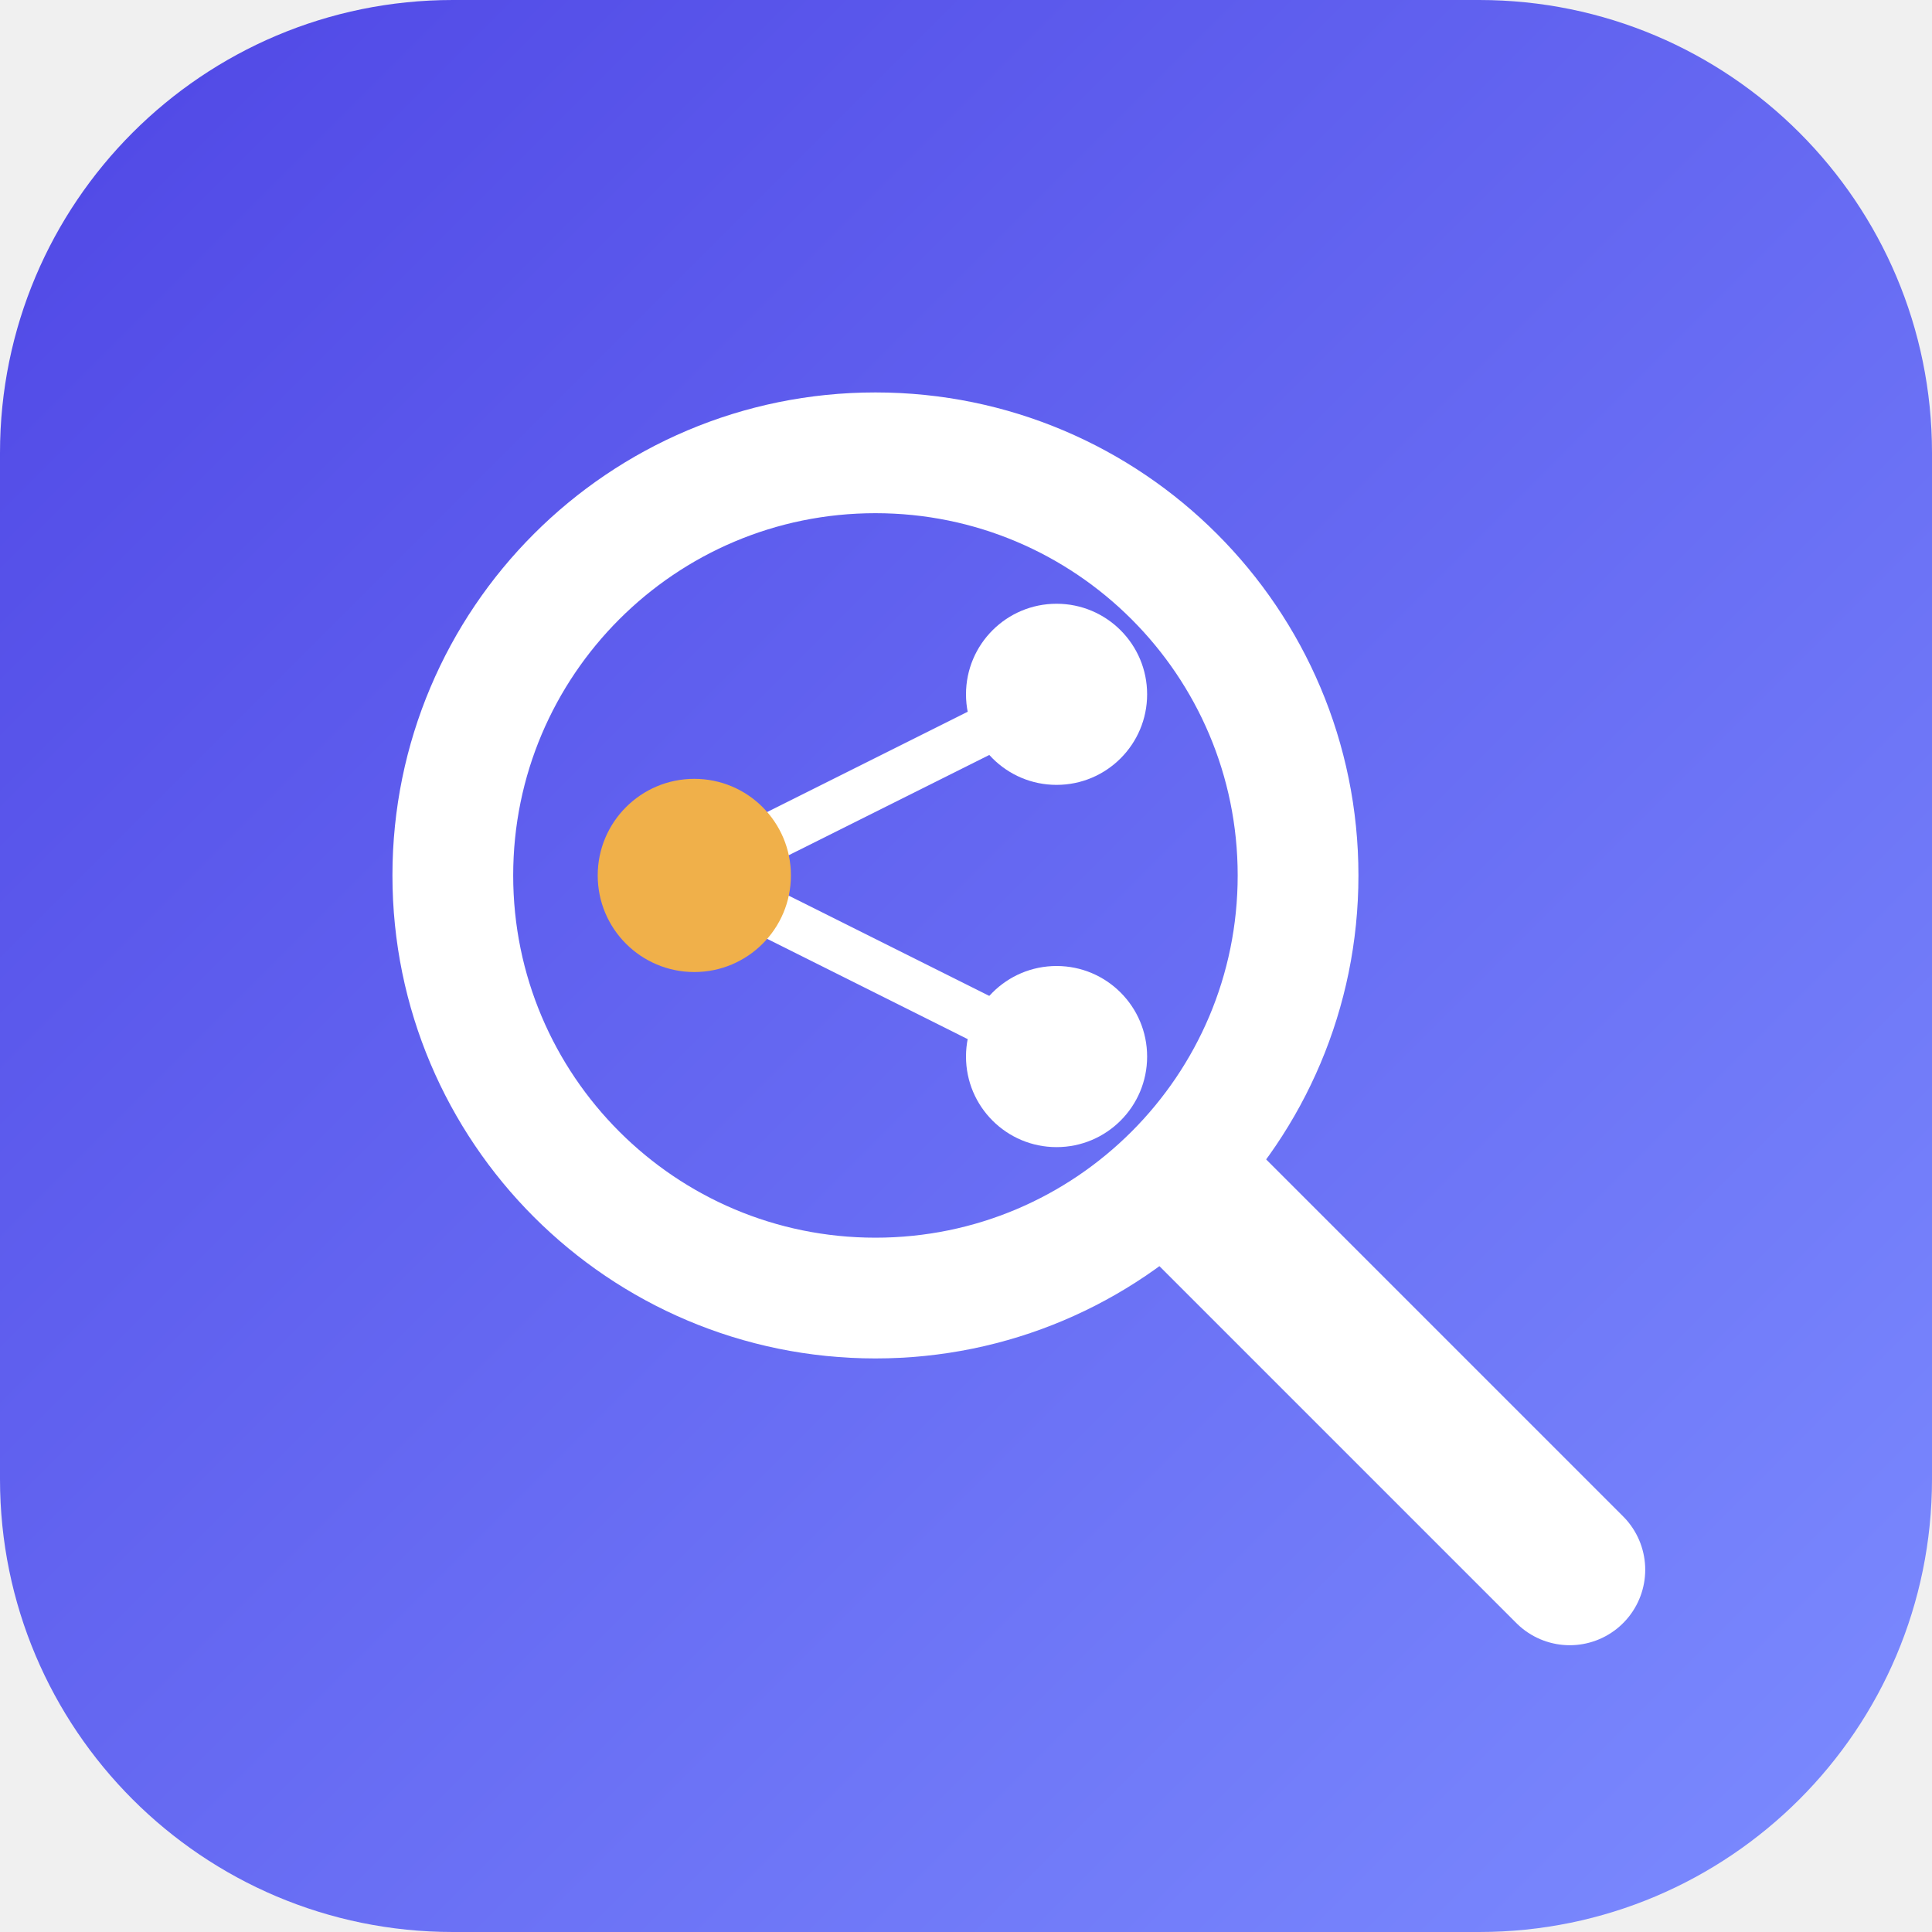
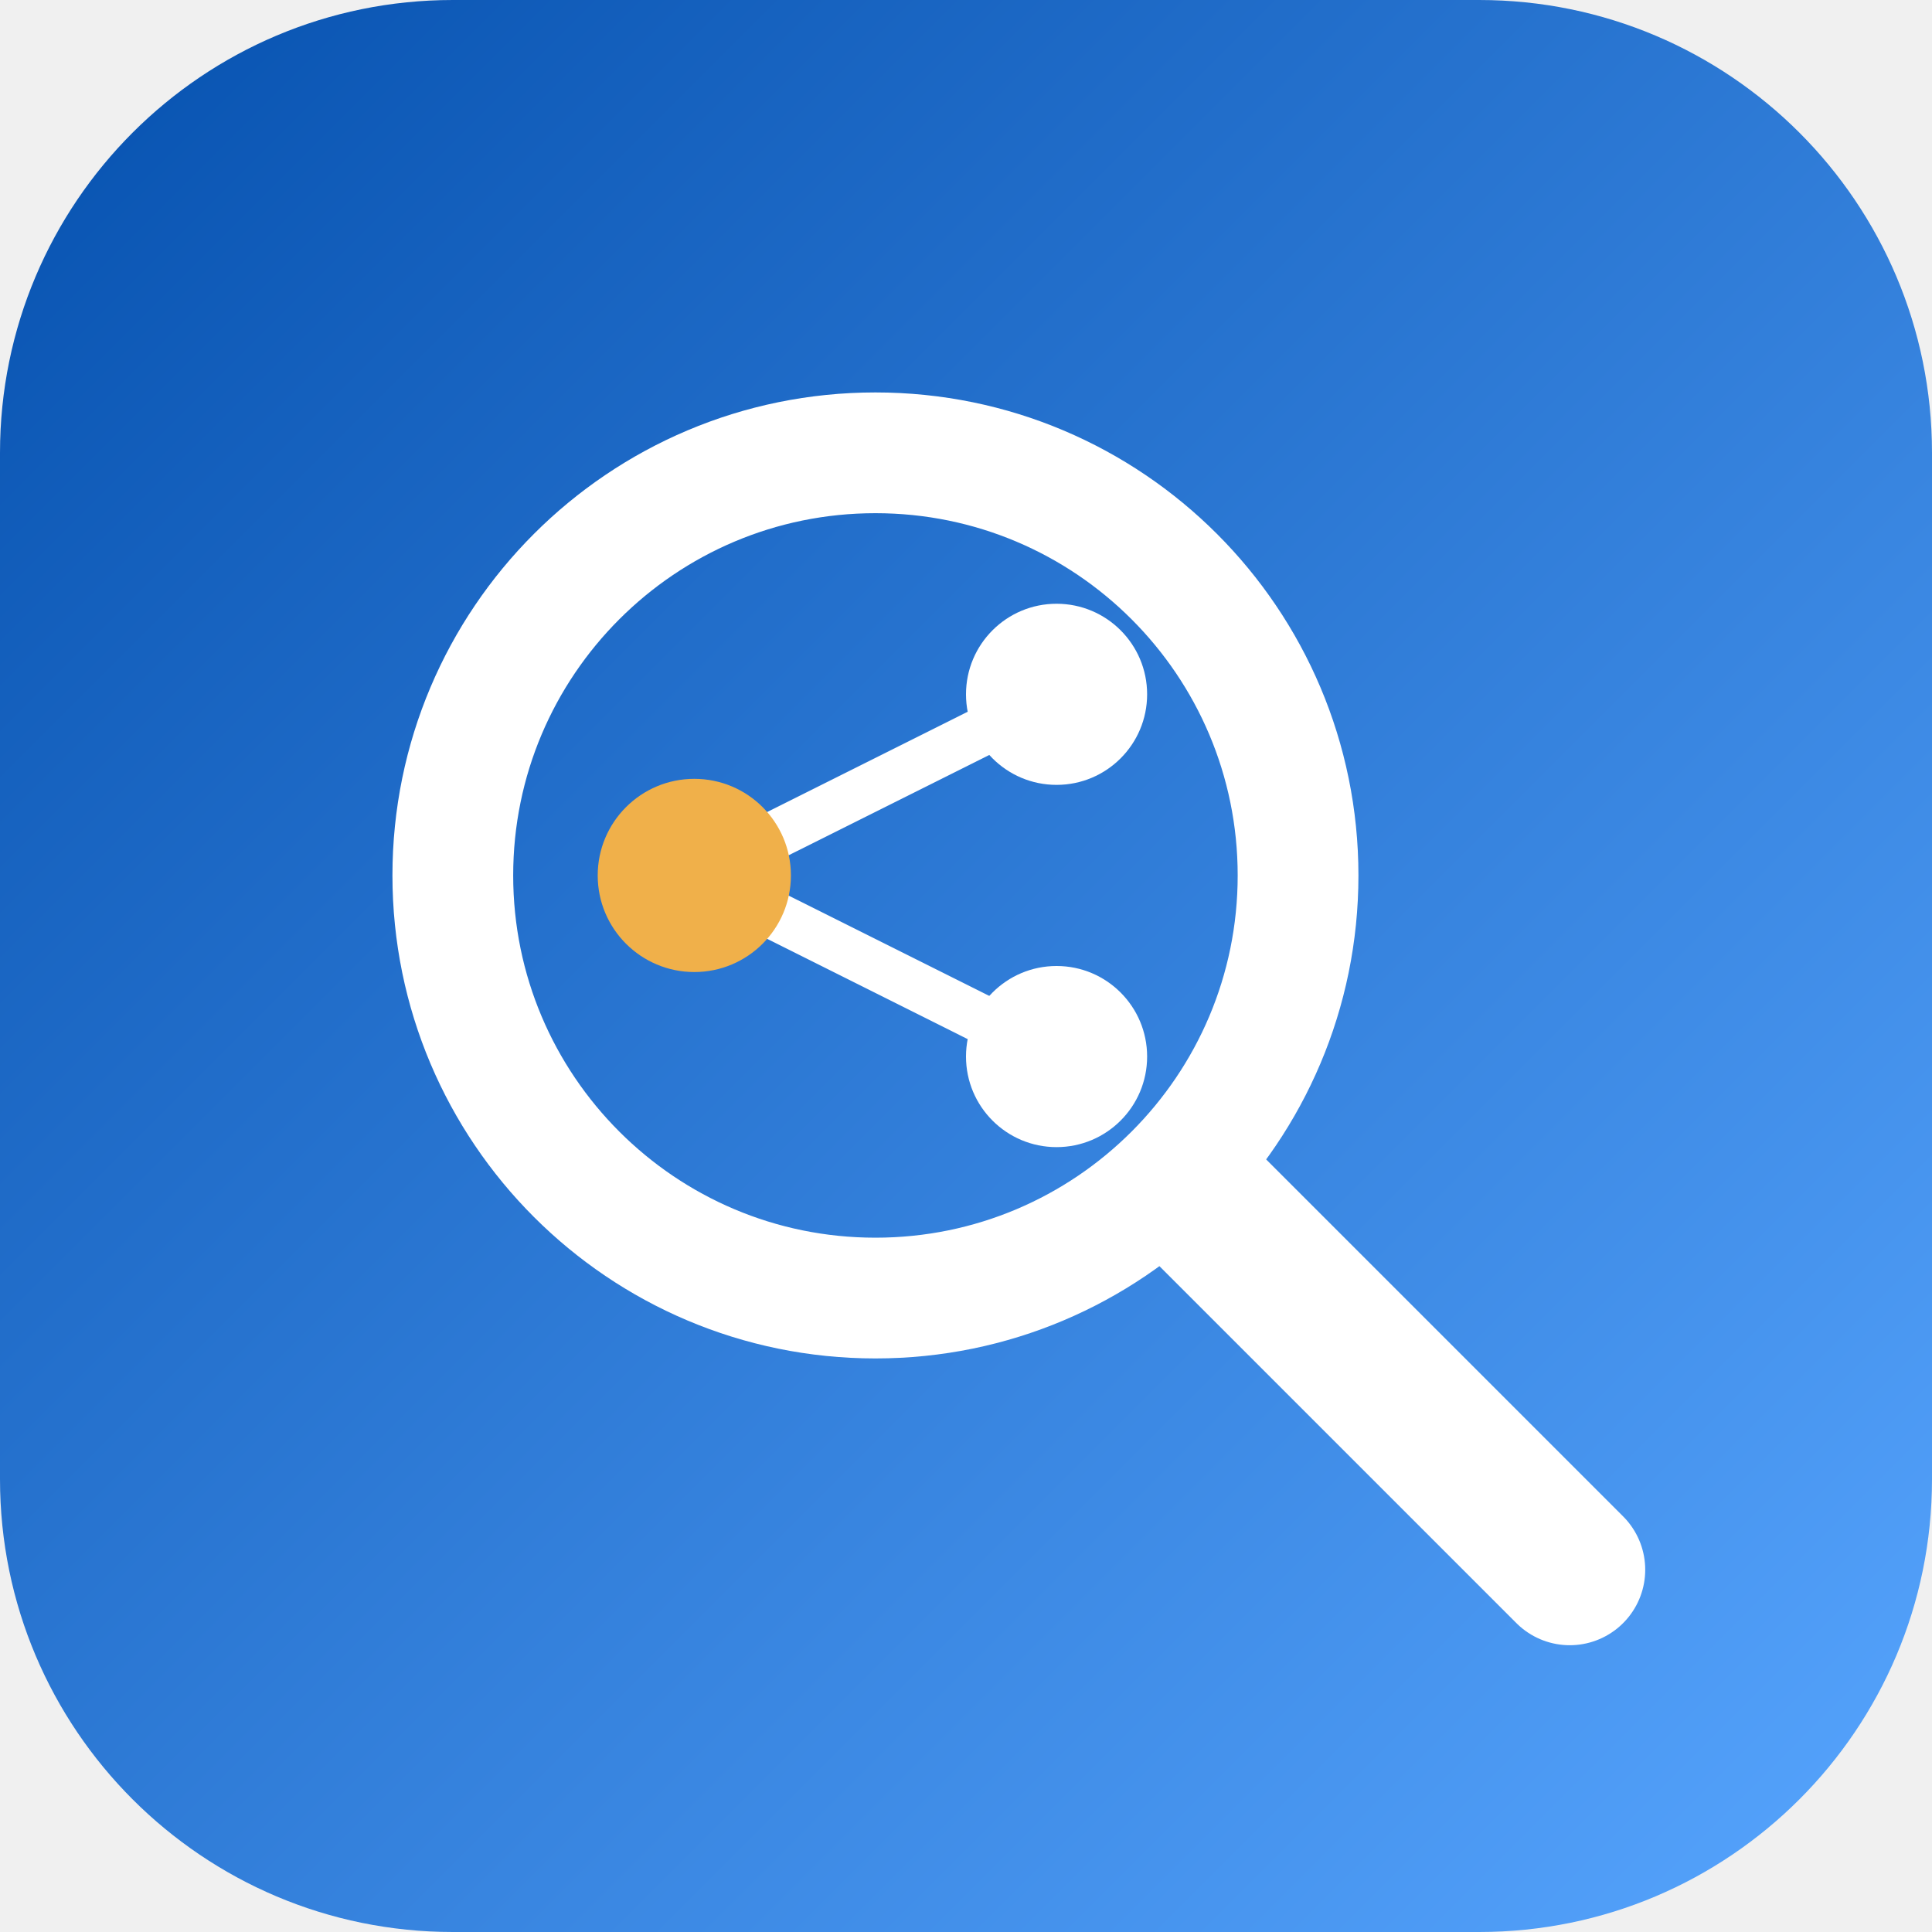
<svg xmlns="http://www.w3.org/2000/svg" viewBox="0 0 64 64">
  <defs>
    <linearGradient id="g" x1="0" y1="0" x2="1" y2="1">
-       <stop offset="0" stop-color="#4f46e5" />
-       <stop offset="1" stop-color="#7c8cff" />
+       <stop offset="0" stop-color="#0550ae" />
+       <stop offset="1" stop-color="#58a6ff" />
    </linearGradient>
  </defs>
  <rect width="64" height="64" rx="15" fill="url(#g)" />
  <circle cx="29" cy="29" r="14" fill="none" stroke="#fff" stroke-width="4" />
  <line x1="39.5" y1="39.5" x2="52" y2="52" stroke="#fff" stroke-width="5" stroke-linecap="round" />
  <path d="M23 29 L35 23 M23 29 L35 35" stroke="#fff" stroke-width="1.6" stroke-linecap="round" />
  <circle cx="23" cy="29" r="3.2" fill="#f0b04a" />
  <circle cx="35" cy="23" r="3" fill="#fff" />
  <circle cx="35" cy="35" r="3" fill="#fff" />
</svg>
